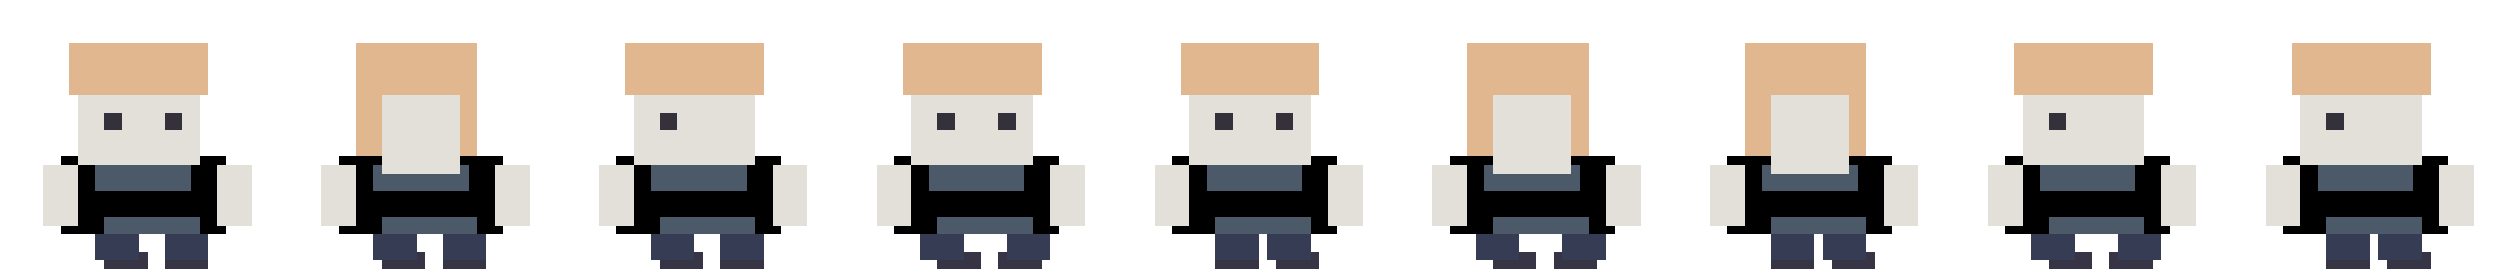
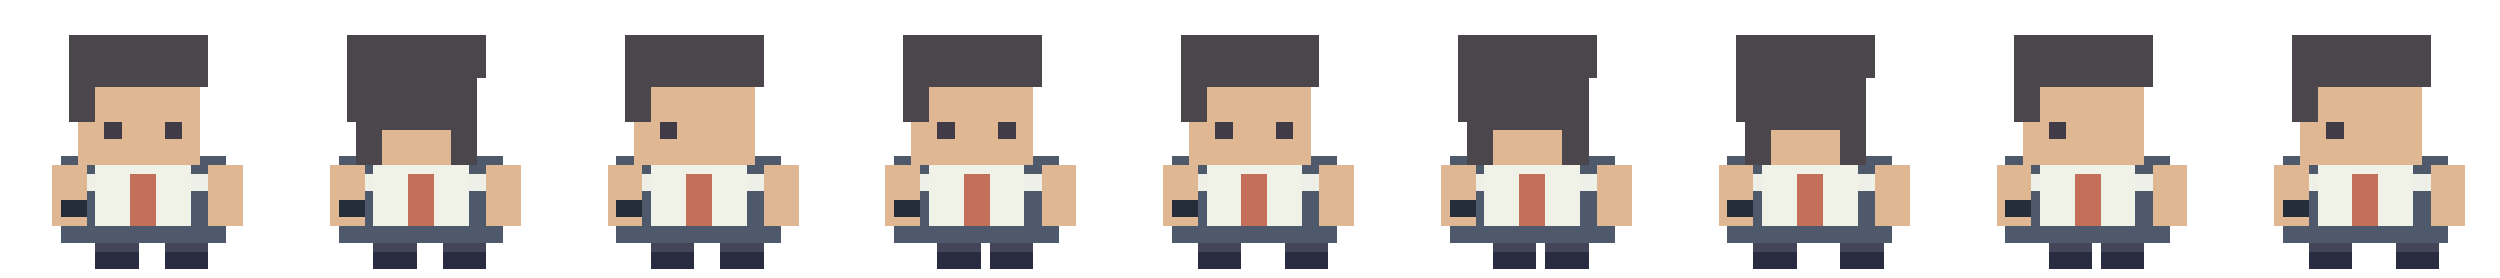
<svg xmlns="http://www.w3.org/2000/svg" width="288" height="32" viewBox="0 0 288 32" aria-label="larry nine-frame pixel sprite">
  <g transform="translate(0,0)" shape-rendering="crispEdges">
-     <rect x="12" y="29" width="5" height="2" fill="#373446" />
-     <rect x="19" y="29" width="5" height="2" fill="#373446" />
-     <rect x="11" y="24" width="5" height="6" fill="#353c53" />
-     <rect x="19" y="24" width="5" height="6" fill="#353c53" />
-     <rect x="7" y="18" width="19" height="9" fill="Larry" />
-     <rect x="5" y="19" width="4" height="7" fill="#e2e0d9" />
-     <rect x="25" y="19" width="4" height="7" fill="#e2e0d9" />
-     <rect x="11" y="19" width="11" height="3" fill="#4c5968" />
-     <rect x="9" y="7" width="14" height="12" fill="#e2e0d9" />
-     <rect x="8" y="5" width="16" height="6" fill="#e1b78f" />
-     <rect x="12" y="13" width="2" height="2" fill="#34313a" />
-     <rect x="19" y="13" width="2" height="2" fill="#34313a" />
-     <rect x="12" y="25" width="11" height="2" fill="#4c5968" />
+     <rect x="11" y="25" width="5" height="6" fill="#45455a" />
+     <rect x="19" y="25" width="5" height="6" fill="#45455a" />
+     <rect x="11" y="29" width="5" height="2" fill="#292b40" />
+     <rect x="19" y="29" width="5" height="2" fill="#292b40" />
+     <rect x="7" y="18" width="19" height="10" fill="#4e596b" />
+     <rect x="6" y="19" width="4" height="7" fill="#e0b793" />
+     <rect x="24" y="19" width="4" height="7" fill="#e0b793" />
+     <rect x="10" y="20" width="14" height="2" fill="#eef0e8" />
+     <rect x="9" y="8" width="14" height="11" fill="#e0b793" />
+     <rect x="8" y="5" width="16" height="5" fill="#4a464c" />
+     <rect x="12" y="14" width="2" height="2" fill="#403b46" />
+     <rect x="19" y="14" width="2" height="2" fill="#403b46" />
+     <rect x="8" y="4" width="16" height="5" fill="#4a464c" />
+     <rect x="8" y="7" width="3" height="7" fill="#4a464c" />
+     <rect x="11" y="19" width="11" height="7" fill="#f0f1e7" />
+     <rect x="15" y="20" width="3" height="6" fill="#c46f5a" />
+     <rect x="7" y="23" width="3" height="2" fill="#242d39" />
  </g>
  <g transform="translate(32,0)" shape-rendering="crispEdges">
-     <rect x="12" y="29" width="5" height="2" fill="#373446" />
-     <rect x="19" y="29" width="5" height="2" fill="#373446" />
-     <rect x="11" y="24" width="5" height="6" fill="#353c53" />
-     <rect x="19" y="24" width="5" height="6" fill="#353c53" />
-     <rect x="7" y="18" width="19" height="9" fill="Larry" />
-     <rect x="5" y="19" width="4" height="7" fill="#e2e0d9" />
-     <rect x="25" y="19" width="4" height="7" fill="#e2e0d9" />
-     <rect x="11" y="19" width="11" height="3" fill="#4c5968" />
-     <rect x="9" y="5" width="14" height="13" fill="#e1b78f" />
-     <rect x="12" y="11" width="9" height="9" fill="#e2e0d9" />
-     <rect x="12" y="25" width="11" height="2" fill="#4c5968" />
+     <rect x="11" y="25" width="5" height="6" fill="#45455a" />
+     <rect x="19" y="25" width="5" height="6" fill="#45455a" />
+     <rect x="11" y="29" width="5" height="2" fill="#292b40" />
+     <rect x="19" y="29" width="5" height="2" fill="#292b40" />
+     <rect x="7" y="18" width="19" height="10" fill="#4e596b" />
+     <rect x="6" y="19" width="4" height="7" fill="#e0b793" />
+     <rect x="24" y="19" width="4" height="7" fill="#e0b793" />
+     <rect x="10" y="20" width="14" height="2" fill="#eef0e8" />
+     <rect x="9" y="8" width="14" height="11" fill="#4a464c" />
+     <rect x="12" y="15" width="8" height="4" fill="#e0b793" />
+     <rect x="8" y="4" width="16" height="5" fill="#4a464c" />
+     <rect x="8" y="7" width="3" height="7" fill="#4a464c" />
+     <rect x="11" y="19" width="11" height="7" fill="#f0f1e7" />
+     <rect x="15" y="20" width="3" height="6" fill="#c46f5a" />
+     <rect x="7" y="23" width="3" height="2" fill="#242d39" />
  </g>
  <g transform="translate(64,0)" shape-rendering="crispEdges">
-     <rect x="12" y="29" width="5" height="2" fill="#373446" />
-     <rect x="19" y="29" width="5" height="2" fill="#373446" />
-     <rect x="11" y="24" width="5" height="6" fill="#353c53" />
-     <rect x="19" y="24" width="5" height="6" fill="#353c53" />
-     <rect x="7" y="18" width="19" height="9" fill="Larry" />
-     <rect x="5" y="19" width="4" height="7" fill="#e2e0d9" />
-     <rect x="25" y="19" width="4" height="7" fill="#e2e0d9" />
-     <rect x="11" y="19" width="11" height="3" fill="#4c5968" />
-     <rect x="9" y="7" width="14" height="12" fill="#e2e0d9" />
-     <rect x="8" y="5" width="16" height="6" fill="#e1b78f" />
-     <rect x="12" y="13" width="2" height="2" fill="#34313a" />
-     <rect x="12" y="25" width="11" height="2" fill="#4c5968" />
+     <rect x="11" y="25" width="5" height="6" fill="#45455a" />
+     <rect x="19" y="25" width="5" height="6" fill="#45455a" />
+     <rect x="11" y="29" width="5" height="2" fill="#292b40" />
+     <rect x="19" y="29" width="5" height="2" fill="#292b40" />
+     <rect x="7" y="18" width="19" height="10" fill="#4e596b" />
+     <rect x="6" y="19" width="4" height="7" fill="#e0b793" />
+     <rect x="24" y="19" width="4" height="7" fill="#e0b793" />
+     <rect x="10" y="20" width="14" height="2" fill="#eef0e8" />
+     <rect x="9" y="8" width="14" height="11" fill="#e0b793" />
+     <rect x="8" y="5" width="16" height="5" fill="#4a464c" />
+     <rect x="12" y="14" width="2" height="2" fill="#403b46" />
+     <rect x="8" y="4" width="16" height="5" fill="#4a464c" />
+     <rect x="8" y="7" width="3" height="7" fill="#4a464c" />
+     <rect x="11" y="19" width="11" height="7" fill="#f0f1e7" />
+     <rect x="15" y="20" width="3" height="6" fill="#c46f5a" />
+     <rect x="7" y="23" width="3" height="2" fill="#242d39" />
  </g>
  <g transform="translate(96,0)" shape-rendering="crispEdges">
-     <rect x="12" y="29" width="5" height="2" fill="#373446" />
-     <rect x="19" y="29" width="5" height="2" fill="#373446" />
-     <rect x="10" y="24" width="5" height="6" fill="#353c53" />
-     <rect x="20" y="24" width="5" height="6" fill="#353c53" />
-     <rect x="7" y="18" width="19" height="9" fill="Larry" />
-     <rect x="5" y="19" width="4" height="7" fill="#e2e0d9" />
-     <rect x="25" y="19" width="4" height="7" fill="#e2e0d9" />
-     <rect x="11" y="19" width="11" height="3" fill="#4c5968" />
-     <rect x="9" y="7" width="14" height="12" fill="#e2e0d9" />
-     <rect x="8" y="5" width="16" height="6" fill="#e1b78f" />
-     <rect x="12" y="13" width="2" height="2" fill="#34313a" />
-     <rect x="19" y="13" width="2" height="2" fill="#34313a" />
-     <rect x="12" y="25" width="11" height="2" fill="#4c5968" />
+     <rect x="12" y="25" width="5" height="6" fill="#45455a" />
+     <rect x="18" y="25" width="5" height="6" fill="#45455a" />
+     <rect x="12" y="29" width="5" height="2" fill="#292b40" />
+     <rect x="18" y="29" width="5" height="2" fill="#292b40" />
+     <rect x="7" y="18" width="19" height="10" fill="#4e596b" />
+     <rect x="6" y="19" width="4" height="7" fill="#e0b793" />
+     <rect x="24" y="19" width="4" height="7" fill="#e0b793" />
+     <rect x="10" y="20" width="14" height="2" fill="#eef0e8" />
+     <rect x="9" y="8" width="14" height="11" fill="#e0b793" />
+     <rect x="8" y="5" width="16" height="5" fill="#4a464c" />
+     <rect x="12" y="14" width="2" height="2" fill="#403b46" />
+     <rect x="19" y="14" width="2" height="2" fill="#403b46" />
+     <rect x="8" y="4" width="16" height="5" fill="#4a464c" />
+     <rect x="8" y="7" width="3" height="7" fill="#4a464c" />
+     <rect x="11" y="19" width="11" height="7" fill="#f0f1e7" />
+     <rect x="15" y="20" width="3" height="6" fill="#c46f5a" />
+     <rect x="7" y="23" width="3" height="2" fill="#242d39" />
  </g>
  <g transform="translate(128,0)" shape-rendering="crispEdges">
-     <rect x="12" y="29" width="5" height="2" fill="#373446" />
-     <rect x="19" y="29" width="5" height="2" fill="#373446" />
-     <rect x="12" y="24" width="5" height="6" fill="#353c53" />
-     <rect x="18" y="24" width="5" height="6" fill="#353c53" />
-     <rect x="7" y="18" width="19" height="9" fill="Larry" />
-     <rect x="5" y="19" width="4" height="7" fill="#e2e0d9" />
-     <rect x="25" y="19" width="4" height="7" fill="#e2e0d9" />
-     <rect x="11" y="19" width="11" height="3" fill="#4c5968" />
-     <rect x="9" y="7" width="14" height="12" fill="#e2e0d9" />
-     <rect x="8" y="5" width="16" height="6" fill="#e1b78f" />
-     <rect x="12" y="13" width="2" height="2" fill="#34313a" />
-     <rect x="19" y="13" width="2" height="2" fill="#34313a" />
-     <rect x="12" y="25" width="11" height="2" fill="#4c5968" />
+     <rect x="10" y="25" width="5" height="6" fill="#45455a" />
+     <rect x="20" y="25" width="5" height="6" fill="#45455a" />
+     <rect x="10" y="29" width="5" height="2" fill="#292b40" />
+     <rect x="20" y="29" width="5" height="2" fill="#292b40" />
+     <rect x="7" y="18" width="19" height="10" fill="#4e596b" />
+     <rect x="6" y="19" width="4" height="7" fill="#e0b793" />
+     <rect x="24" y="19" width="4" height="7" fill="#e0b793" />
+     <rect x="10" y="20" width="14" height="2" fill="#eef0e8" />
+     <rect x="9" y="8" width="14" height="11" fill="#e0b793" />
+     <rect x="8" y="5" width="16" height="5" fill="#4a464c" />
+     <rect x="12" y="14" width="2" height="2" fill="#403b46" />
+     <rect x="19" y="14" width="2" height="2" fill="#403b46" />
+     <rect x="8" y="4" width="16" height="5" fill="#4a464c" />
+     <rect x="8" y="7" width="3" height="7" fill="#4a464c" />
+     <rect x="11" y="19" width="11" height="7" fill="#f0f1e7" />
+     <rect x="15" y="20" width="3" height="6" fill="#c46f5a" />
+     <rect x="7" y="23" width="3" height="2" fill="#242d39" />
  </g>
  <g transform="translate(160,0)" shape-rendering="crispEdges">
-     <rect x="12" y="29" width="5" height="2" fill="#373446" />
-     <rect x="19" y="29" width="5" height="2" fill="#373446" />
-     <rect x="10" y="24" width="5" height="6" fill="#353c53" />
-     <rect x="20" y="24" width="5" height="6" fill="#353c53" />
-     <rect x="7" y="18" width="19" height="9" fill="Larry" />
-     <rect x="5" y="19" width="4" height="7" fill="#e2e0d9" />
-     <rect x="25" y="19" width="4" height="7" fill="#e2e0d9" />
-     <rect x="11" y="19" width="11" height="3" fill="#4c5968" />
-     <rect x="9" y="5" width="14" height="13" fill="#e1b78f" />
-     <rect x="12" y="11" width="9" height="9" fill="#e2e0d9" />
-     <rect x="12" y="25" width="11" height="2" fill="#4c5968" />
+     <rect x="12" y="25" width="5" height="6" fill="#45455a" />
+     <rect x="18" y="25" width="5" height="6" fill="#45455a" />
+     <rect x="12" y="29" width="5" height="2" fill="#292b40" />
+     <rect x="18" y="29" width="5" height="2" fill="#292b40" />
+     <rect x="7" y="18" width="19" height="10" fill="#4e596b" />
+     <rect x="6" y="19" width="4" height="7" fill="#e0b793" />
+     <rect x="24" y="19" width="4" height="7" fill="#e0b793" />
+     <rect x="10" y="20" width="14" height="2" fill="#eef0e8" />
+     <rect x="9" y="8" width="14" height="11" fill="#4a464c" />
+     <rect x="12" y="15" width="8" height="4" fill="#e0b793" />
+     <rect x="8" y="4" width="16" height="5" fill="#4a464c" />
+     <rect x="8" y="7" width="3" height="7" fill="#4a464c" />
+     <rect x="11" y="19" width="11" height="7" fill="#f0f1e7" />
+     <rect x="15" y="20" width="3" height="6" fill="#c46f5a" />
+     <rect x="7" y="23" width="3" height="2" fill="#242d39" />
  </g>
  <g transform="translate(192,0)" shape-rendering="crispEdges">
-     <rect x="12" y="29" width="5" height="2" fill="#373446" />
-     <rect x="19" y="29" width="5" height="2" fill="#373446" />
-     <rect x="12" y="24" width="5" height="6" fill="#353c53" />
-     <rect x="18" y="24" width="5" height="6" fill="#353c53" />
-     <rect x="7" y="18" width="19" height="9" fill="Larry" />
-     <rect x="5" y="19" width="4" height="7" fill="#e2e0d9" />
-     <rect x="25" y="19" width="4" height="7" fill="#e2e0d9" />
-     <rect x="11" y="19" width="11" height="3" fill="#4c5968" />
-     <rect x="9" y="5" width="14" height="13" fill="#e1b78f" />
-     <rect x="12" y="11" width="9" height="9" fill="#e2e0d9" />
-     <rect x="12" y="25" width="11" height="2" fill="#4c5968" />
+     <rect x="10" y="25" width="5" height="6" fill="#45455a" />
+     <rect x="20" y="25" width="5" height="6" fill="#45455a" />
+     <rect x="10" y="29" width="5" height="2" fill="#292b40" />
+     <rect x="20" y="29" width="5" height="2" fill="#292b40" />
+     <rect x="7" y="18" width="19" height="10" fill="#4e596b" />
+     <rect x="6" y="19" width="4" height="7" fill="#e0b793" />
+     <rect x="24" y="19" width="4" height="7" fill="#e0b793" />
+     <rect x="10" y="20" width="14" height="2" fill="#eef0e8" />
+     <rect x="9" y="8" width="14" height="11" fill="#4a464c" />
+     <rect x="12" y="15" width="8" height="4" fill="#e0b793" />
+     <rect x="8" y="4" width="16" height="5" fill="#4a464c" />
+     <rect x="8" y="7" width="3" height="7" fill="#4a464c" />
+     <rect x="11" y="19" width="11" height="7" fill="#f0f1e7" />
+     <rect x="15" y="20" width="3" height="6" fill="#c46f5a" />
+     <rect x="7" y="23" width="3" height="2" fill="#242d39" />
  </g>
  <g transform="translate(224,0)" shape-rendering="crispEdges">
-     <rect x="12" y="29" width="5" height="2" fill="#373446" />
-     <rect x="19" y="29" width="5" height="2" fill="#373446" />
-     <rect x="10" y="24" width="5" height="6" fill="#353c53" />
-     <rect x="20" y="24" width="5" height="6" fill="#353c53" />
-     <rect x="7" y="18" width="19" height="9" fill="Larry" />
-     <rect x="5" y="19" width="4" height="7" fill="#e2e0d9" />
-     <rect x="25" y="19" width="4" height="7" fill="#e2e0d9" />
-     <rect x="11" y="19" width="11" height="3" fill="#4c5968" />
-     <rect x="9" y="7" width="14" height="12" fill="#e2e0d9" />
-     <rect x="8" y="5" width="16" height="6" fill="#e1b78f" />
-     <rect x="12" y="13" width="2" height="2" fill="#34313a" />
-     <rect x="12" y="25" width="11" height="2" fill="#4c5968" />
+     <rect x="12" y="25" width="5" height="6" fill="#45455a" />
+     <rect x="18" y="25" width="5" height="6" fill="#45455a" />
+     <rect x="12" y="29" width="5" height="2" fill="#292b40" />
+     <rect x="18" y="29" width="5" height="2" fill="#292b40" />
+     <rect x="7" y="18" width="19" height="10" fill="#4e596b" />
+     <rect x="6" y="19" width="4" height="7" fill="#e0b793" />
+     <rect x="24" y="19" width="4" height="7" fill="#e0b793" />
+     <rect x="10" y="20" width="14" height="2" fill="#eef0e8" />
+     <rect x="9" y="8" width="14" height="11" fill="#e0b793" />
+     <rect x="8" y="5" width="16" height="5" fill="#4a464c" />
+     <rect x="12" y="14" width="2" height="2" fill="#403b46" />
+     <rect x="8" y="4" width="16" height="5" fill="#4a464c" />
+     <rect x="8" y="7" width="3" height="7" fill="#4a464c" />
+     <rect x="11" y="19" width="11" height="7" fill="#f0f1e7" />
+     <rect x="15" y="20" width="3" height="6" fill="#c46f5a" />
+     <rect x="7" y="23" width="3" height="2" fill="#242d39" />
  </g>
  <g transform="translate(256,0)" shape-rendering="crispEdges">
-     <rect x="12" y="29" width="5" height="2" fill="#373446" />
-     <rect x="19" y="29" width="5" height="2" fill="#373446" />
-     <rect x="12" y="24" width="5" height="6" fill="#353c53" />
-     <rect x="18" y="24" width="5" height="6" fill="#353c53" />
-     <rect x="7" y="18" width="19" height="9" fill="Larry" />
-     <rect x="5" y="19" width="4" height="7" fill="#e2e0d9" />
-     <rect x="25" y="19" width="4" height="7" fill="#e2e0d9" />
-     <rect x="11" y="19" width="11" height="3" fill="#4c5968" />
-     <rect x="9" y="7" width="14" height="12" fill="#e2e0d9" />
-     <rect x="8" y="5" width="16" height="6" fill="#e1b78f" />
-     <rect x="12" y="13" width="2" height="2" fill="#34313a" />
-     <rect x="12" y="25" width="11" height="2" fill="#4c5968" />
+     <rect x="10" y="25" width="5" height="6" fill="#45455a" />
+     <rect x="20" y="25" width="5" height="6" fill="#45455a" />
+     <rect x="10" y="29" width="5" height="2" fill="#292b40" />
+     <rect x="20" y="29" width="5" height="2" fill="#292b40" />
+     <rect x="7" y="18" width="19" height="10" fill="#4e596b" />
+     <rect x="6" y="19" width="4" height="7" fill="#e0b793" />
+     <rect x="24" y="19" width="4" height="7" fill="#e0b793" />
+     <rect x="10" y="20" width="14" height="2" fill="#eef0e8" />
+     <rect x="9" y="8" width="14" height="11" fill="#e0b793" />
+     <rect x="8" y="5" width="16" height="5" fill="#4a464c" />
+     <rect x="12" y="14" width="2" height="2" fill="#403b46" />
+     <rect x="8" y="4" width="16" height="5" fill="#4a464c" />
+     <rect x="8" y="7" width="3" height="7" fill="#4a464c" />
+     <rect x="11" y="19" width="11" height="7" fill="#f0f1e7" />
+     <rect x="15" y="20" width="3" height="6" fill="#c46f5a" />
+     <rect x="7" y="23" width="3" height="2" fill="#242d39" />
  </g>
</svg>
